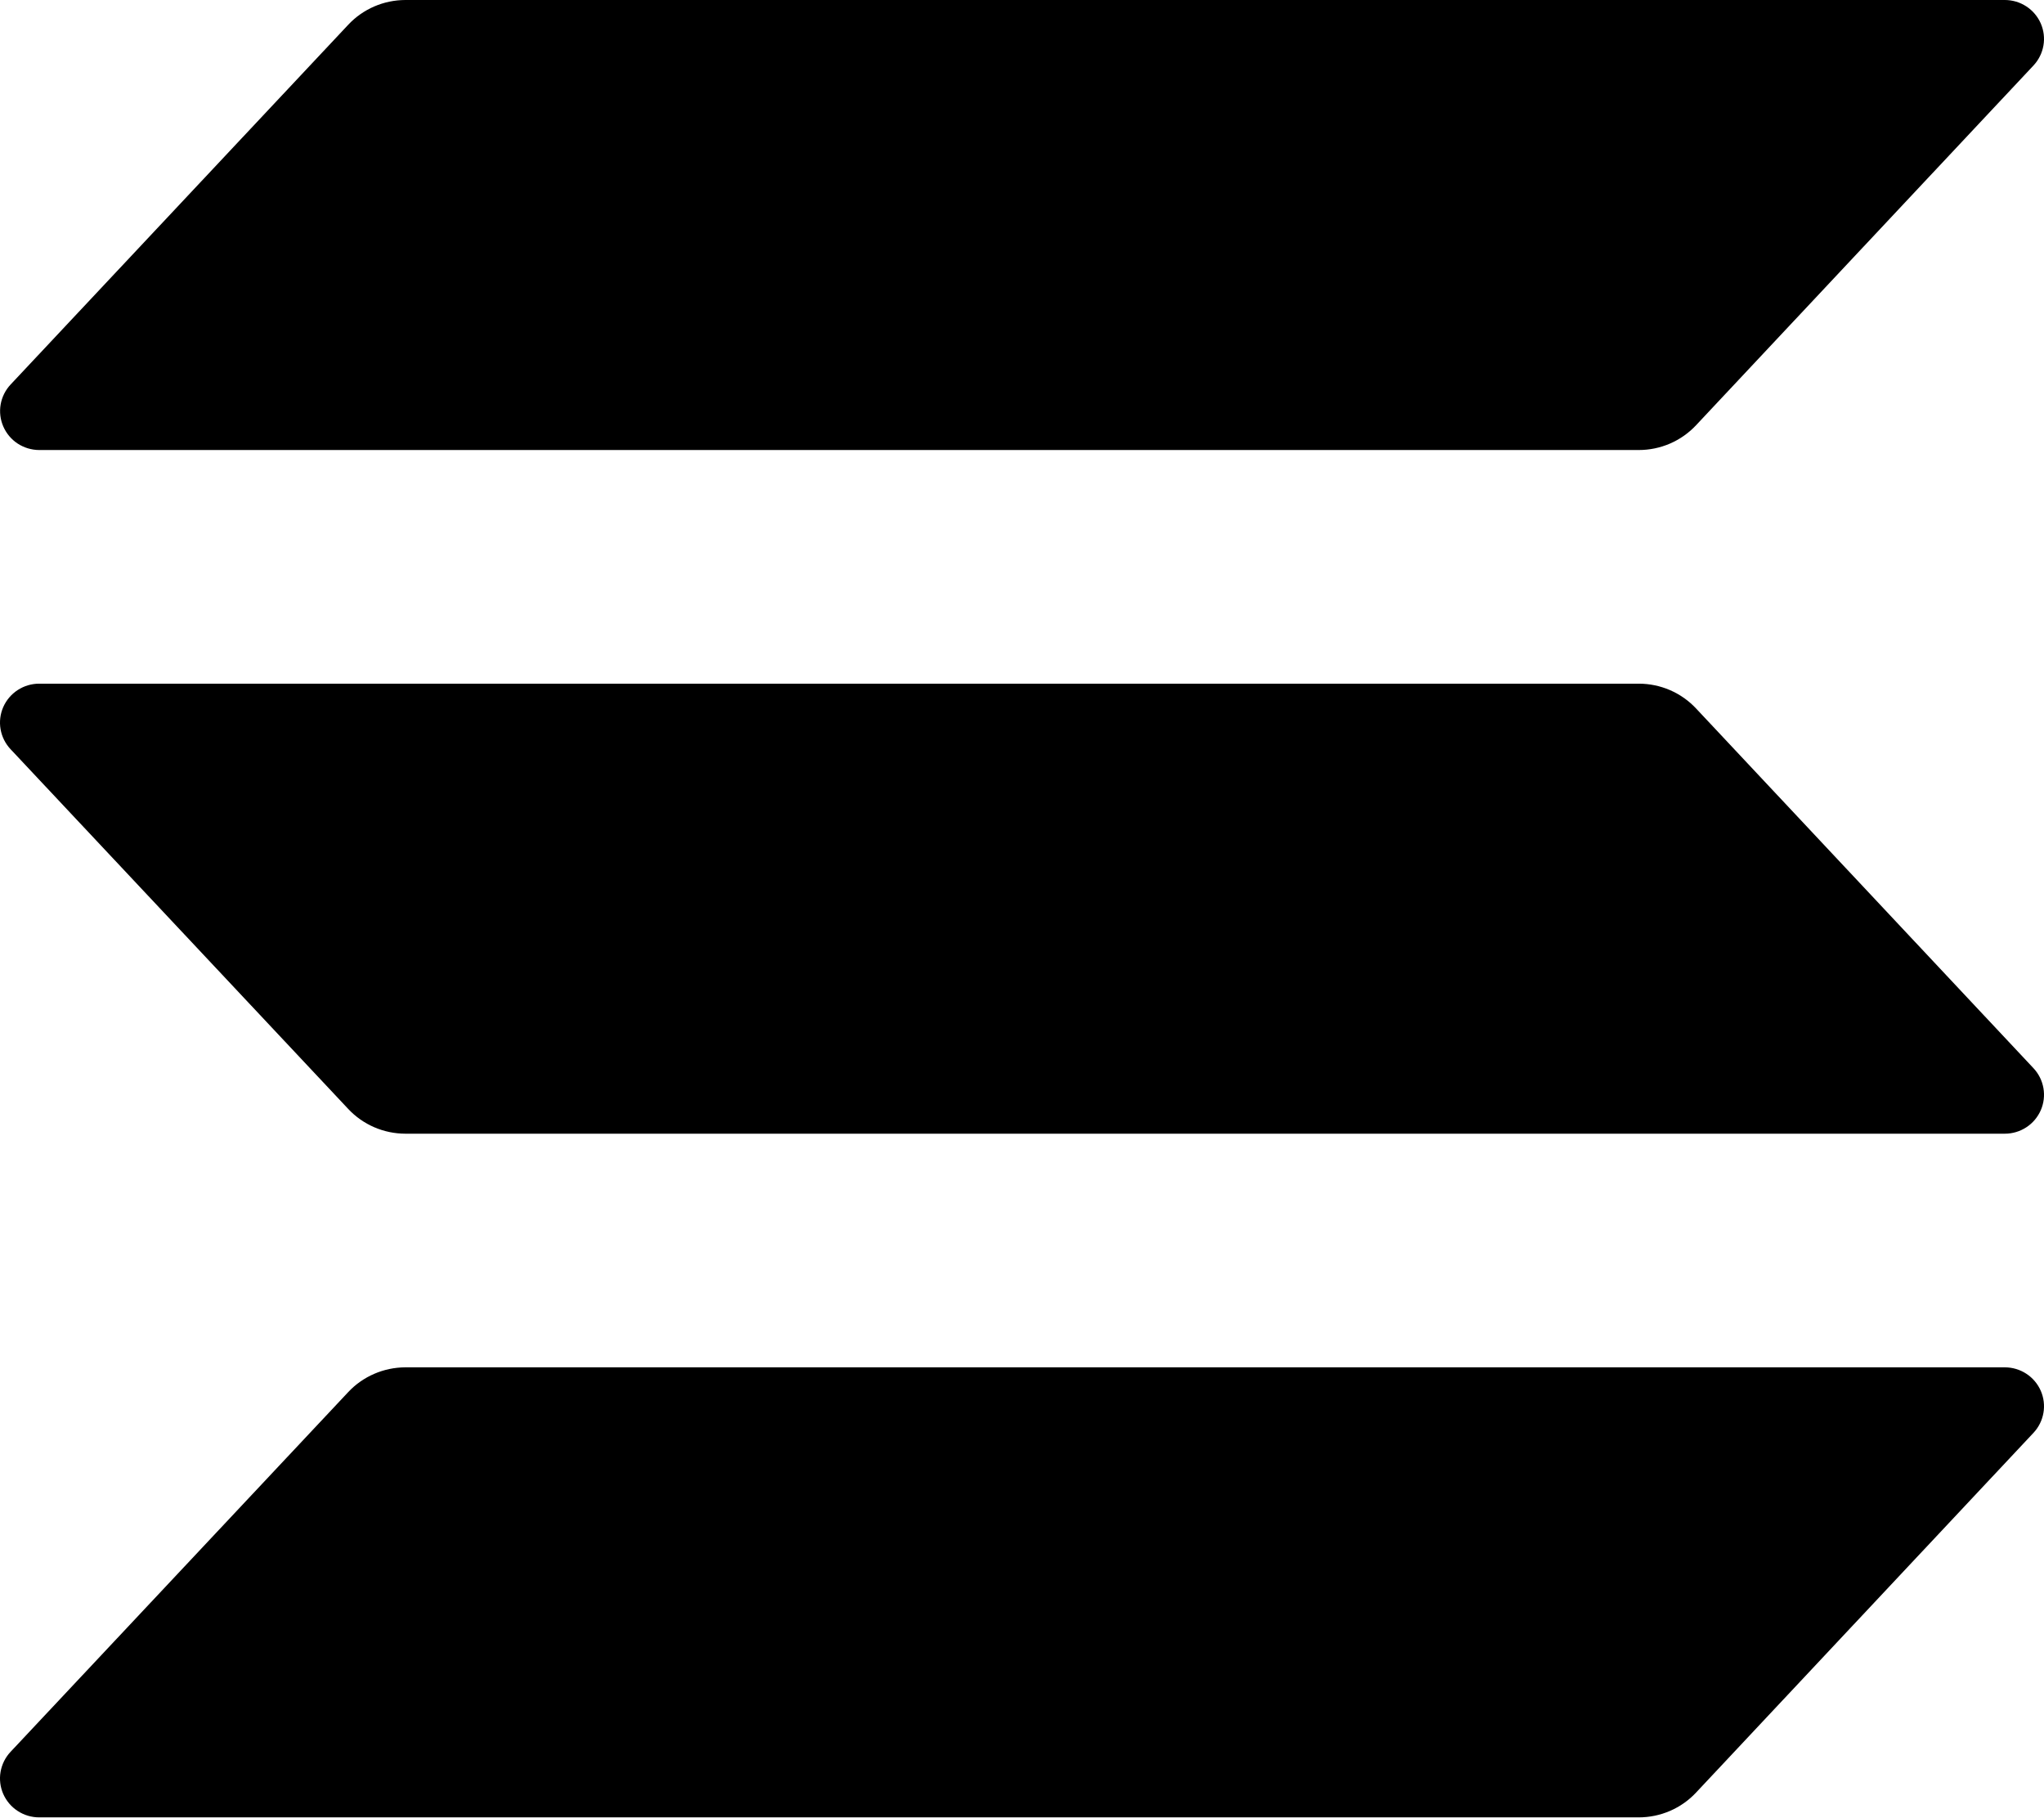
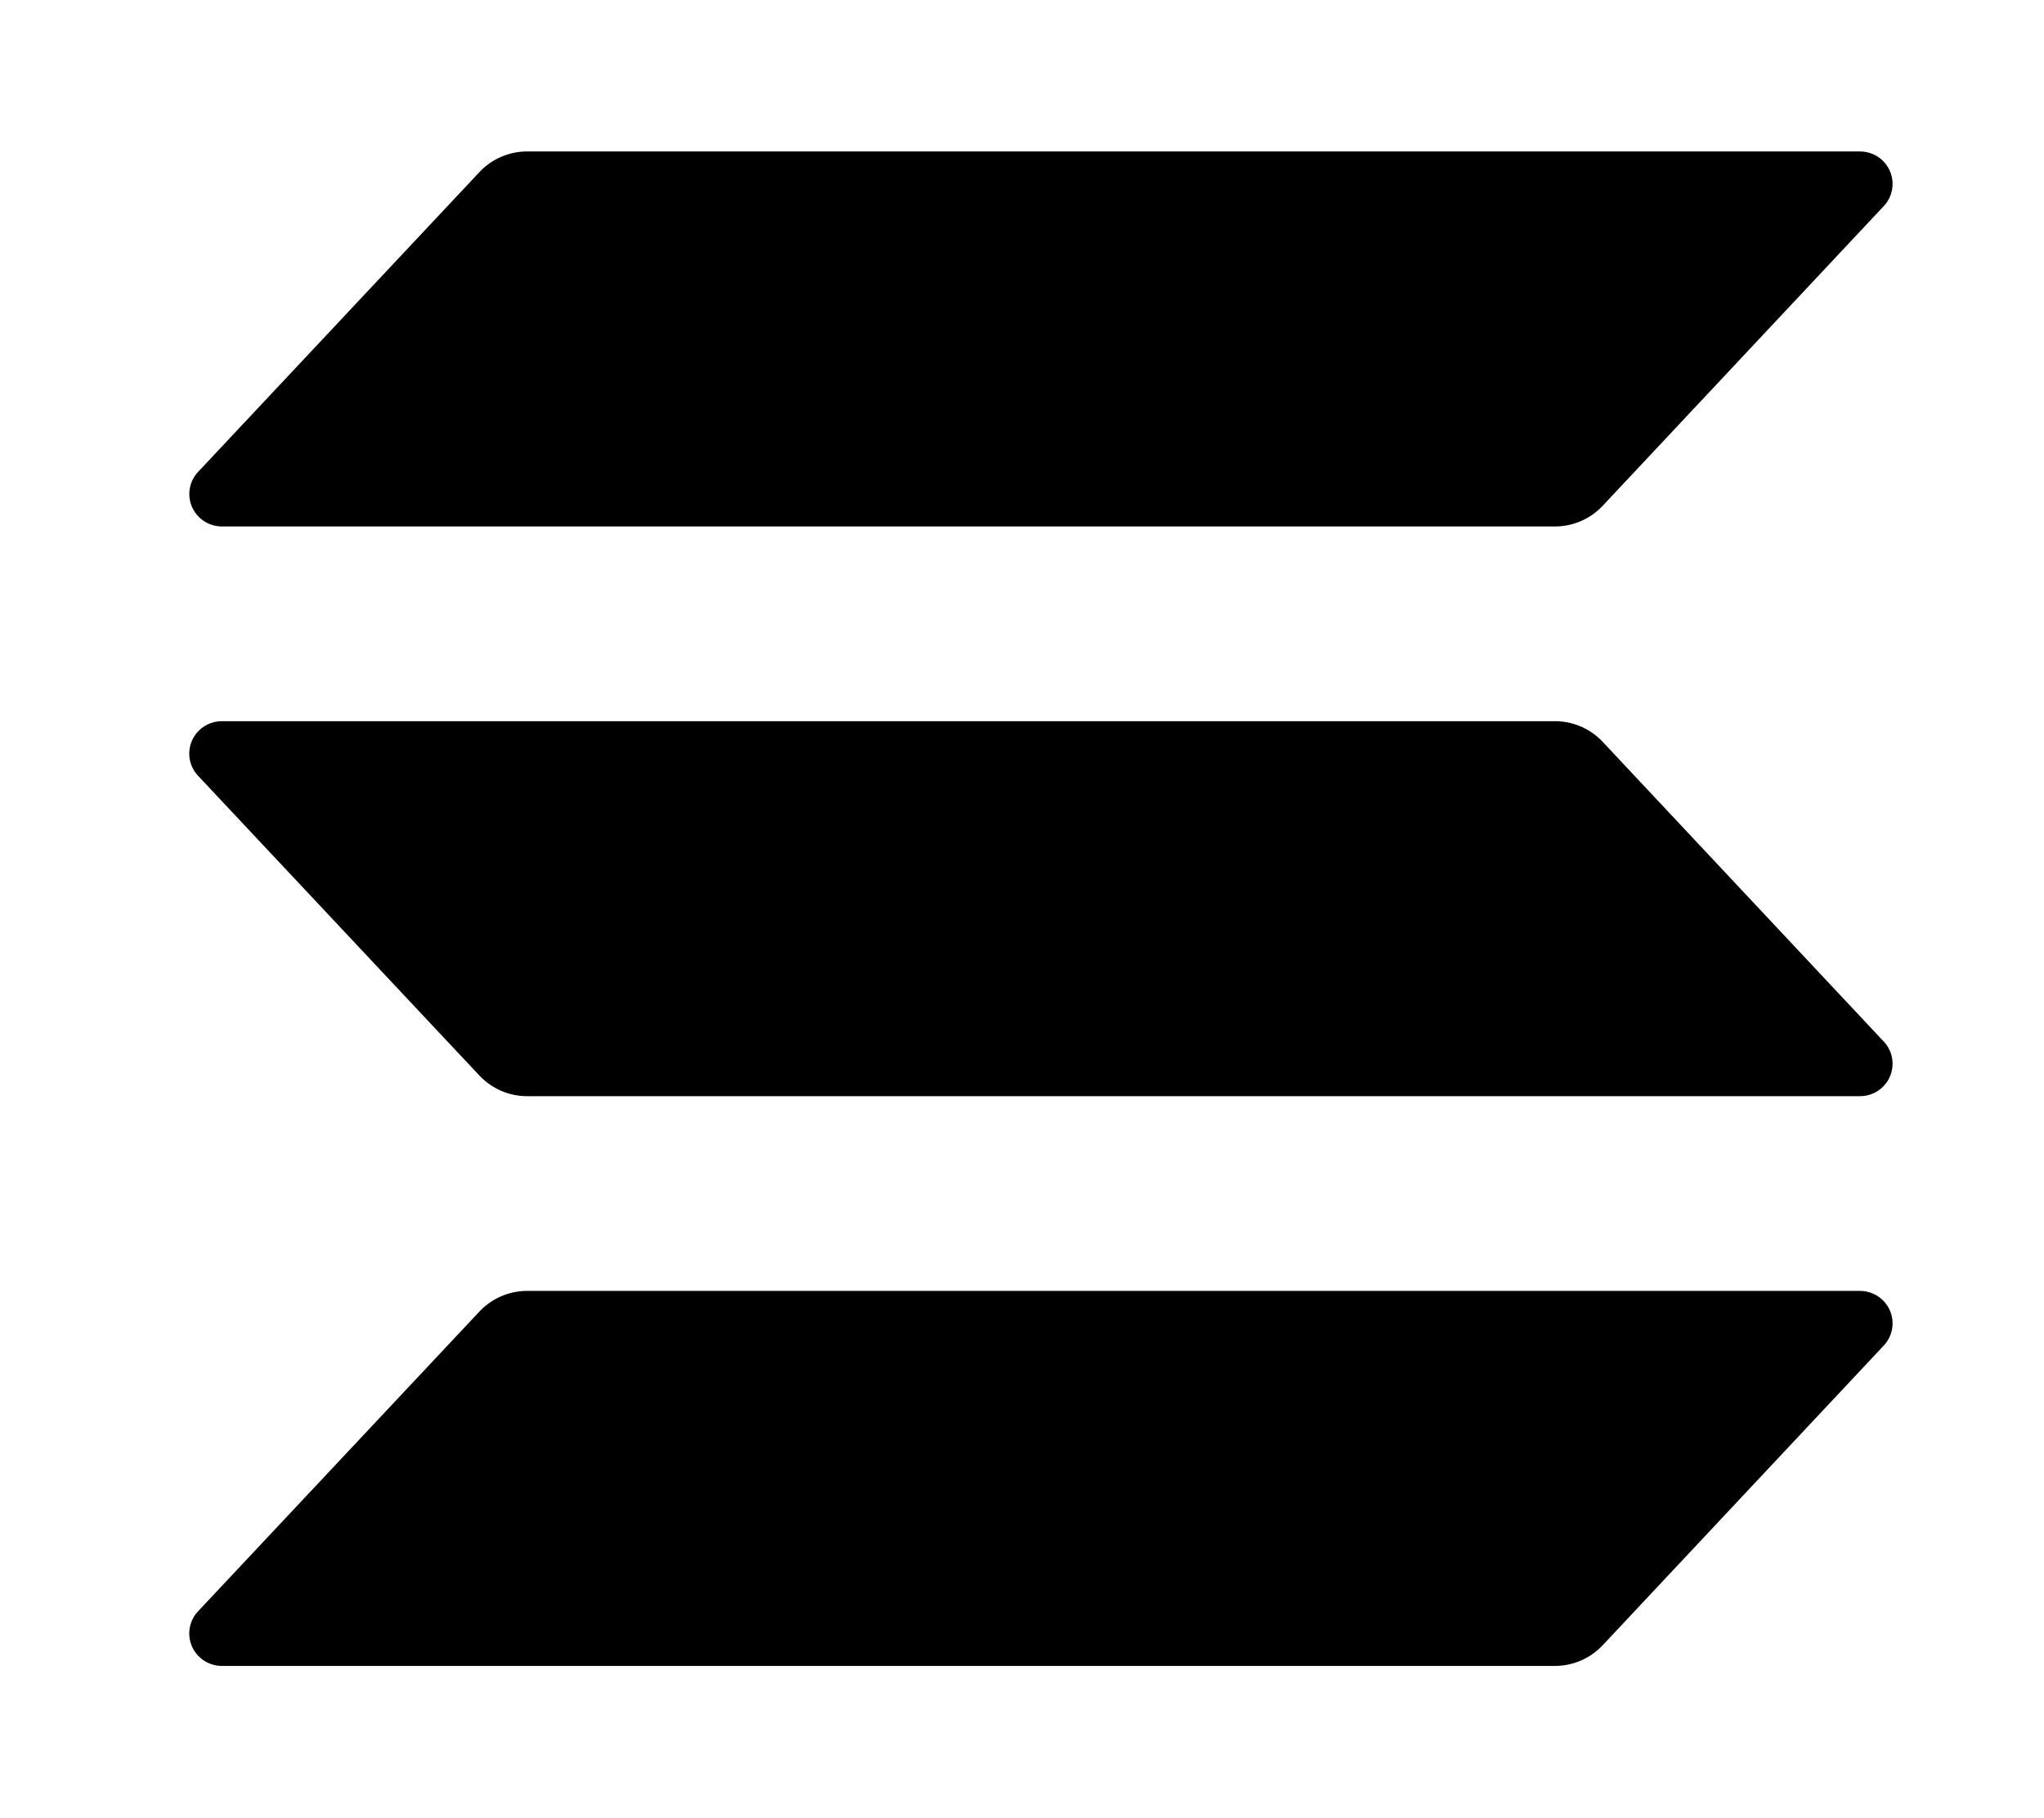
- <svg xmlns="http://www.w3.org/2000/svg" width="72" height="64" viewBox="0 0 72 64" fill="none">
-   <path d="M71.629 50.459L59.743 63.128C59.485 63.404 59.172 63.623 58.825 63.773C58.478 63.923 58.103 64 57.724 64H1.38C1.111 64 0.848 63.922 0.623 63.775C0.398 63.629 0.222 63.42 0.114 63.175C0.007 62.93 -0.026 62.659 0.02 62.396C0.066 62.133 0.188 61.888 0.371 61.693L12.266 49.024C12.523 48.749 12.835 48.531 13.181 48.381C13.528 48.231 13.901 48.153 14.279 48.152H70.62C70.889 48.152 71.152 48.23 71.377 48.377C71.602 48.523 71.778 48.732 71.886 48.977C71.993 49.222 72.026 49.493 71.98 49.756C71.934 50.02 71.812 50.264 71.629 50.459ZM59.743 24.948C59.485 24.673 59.172 24.453 58.825 24.303C58.478 24.153 58.103 24.076 57.724 24.076H1.38C1.111 24.076 0.848 24.154 0.623 24.301C0.398 24.447 0.222 24.656 0.114 24.901C0.007 25.146 -0.026 25.417 0.02 25.68C0.066 25.944 0.188 26.188 0.371 26.383L12.266 39.052C12.523 39.327 12.835 39.546 13.181 39.696C13.528 39.846 13.901 39.923 14.279 39.924H70.62C70.889 39.924 71.152 39.846 71.377 39.699C71.602 39.553 71.778 39.344 71.886 39.099C71.993 38.854 72.026 38.583 71.98 38.32C71.934 38.056 71.812 37.812 71.629 37.617L59.743 24.948ZM1.38 15.848H57.724C58.103 15.848 58.478 15.771 58.825 15.621C59.172 15.471 59.485 15.251 59.743 14.976L71.629 2.307C71.812 2.112 71.934 1.867 71.98 1.604C72.026 1.341 71.993 1.07 71.886 0.825C71.778 0.58 71.602 0.371 71.377 0.225C71.152 0.078 70.889 9.02359e-06 70.62 0L14.279 0C13.901 0.001 13.528 0.078 13.181 0.228C12.835 0.378 12.523 0.597 12.266 0.872L0.374 13.541C0.191 13.736 0.069 13.98 0.023 14.243C-0.023 14.506 0.01 14.777 0.117 15.021C0.224 15.266 0.4 15.475 0.624 15.622C0.849 15.768 1.111 15.847 1.38 15.848Z" fill="black" />
+ <svg xmlns="http://www.w3.org/2000/svg" width="54" height="48" viewBox="0 0 54 48" fill="none">
+   <path d="M49.768 35.537L42.34 43.455C42.178 43.627 41.983 43.764 41.766 43.858C41.549 43.952 41.314 44 41.078 44H5.862C5.694 44 5.53 43.951 5.389 43.86C5.249 43.768 5.138 43.638 5.071 43.484C5.005 43.331 4.984 43.162 5.012 42.998C5.041 42.833 5.117 42.68 5.232 42.558L12.666 34.64C12.827 34.468 13.022 34.332 13.238 34.238C13.455 34.144 13.688 34.096 13.924 34.095H49.138C49.306 34.095 49.47 34.144 49.611 34.236C49.751 34.327 49.862 34.458 49.928 34.611C49.995 34.764 50.016 34.933 49.987 35.098C49.959 35.262 49.883 35.415 49.768 35.537ZM42.34 19.592C42.178 19.42 41.983 19.283 41.766 19.189C41.549 19.096 41.314 19.047 41.078 19.048H5.862C5.694 19.048 5.53 19.096 5.389 19.188C5.249 19.28 5.138 19.41 5.071 19.563C5.005 19.716 4.984 19.886 5.012 20.05C5.041 20.215 5.117 20.367 5.232 20.489L12.666 28.408C12.827 28.579 13.022 28.716 13.238 28.81C13.455 28.903 13.688 28.952 13.924 28.952H49.138C49.306 28.952 49.47 28.904 49.611 28.812C49.751 28.72 49.862 28.59 49.928 28.437C49.995 28.284 50.016 28.114 49.987 27.95C49.959 27.785 49.883 27.633 49.768 27.511L42.34 19.592ZM5.862 13.905H41.078C41.314 13.905 41.549 13.857 41.766 13.763C41.983 13.669 42.178 13.532 42.34 13.36L49.768 5.442C49.883 5.32 49.959 5.167 49.987 5.003C50.016 4.838 49.995 4.669 49.928 4.515C49.862 4.362 49.751 4.232 49.611 4.14C49.47 4.049 49.306 4 49.138 4H13.924C13.688 4 13.455 4.049 13.238 4.143C13.022 4.236 12.827 4.373 12.666 4.545L5.234 12.463C5.119 12.585 5.043 12.737 5.014 12.902C4.986 13.066 5.006 13.235 5.073 13.388C5.14 13.541 5.25 13.672 5.39 13.764C5.53 13.855 5.695 13.904 5.862 13.905Z" fill="black" />
</svg>
